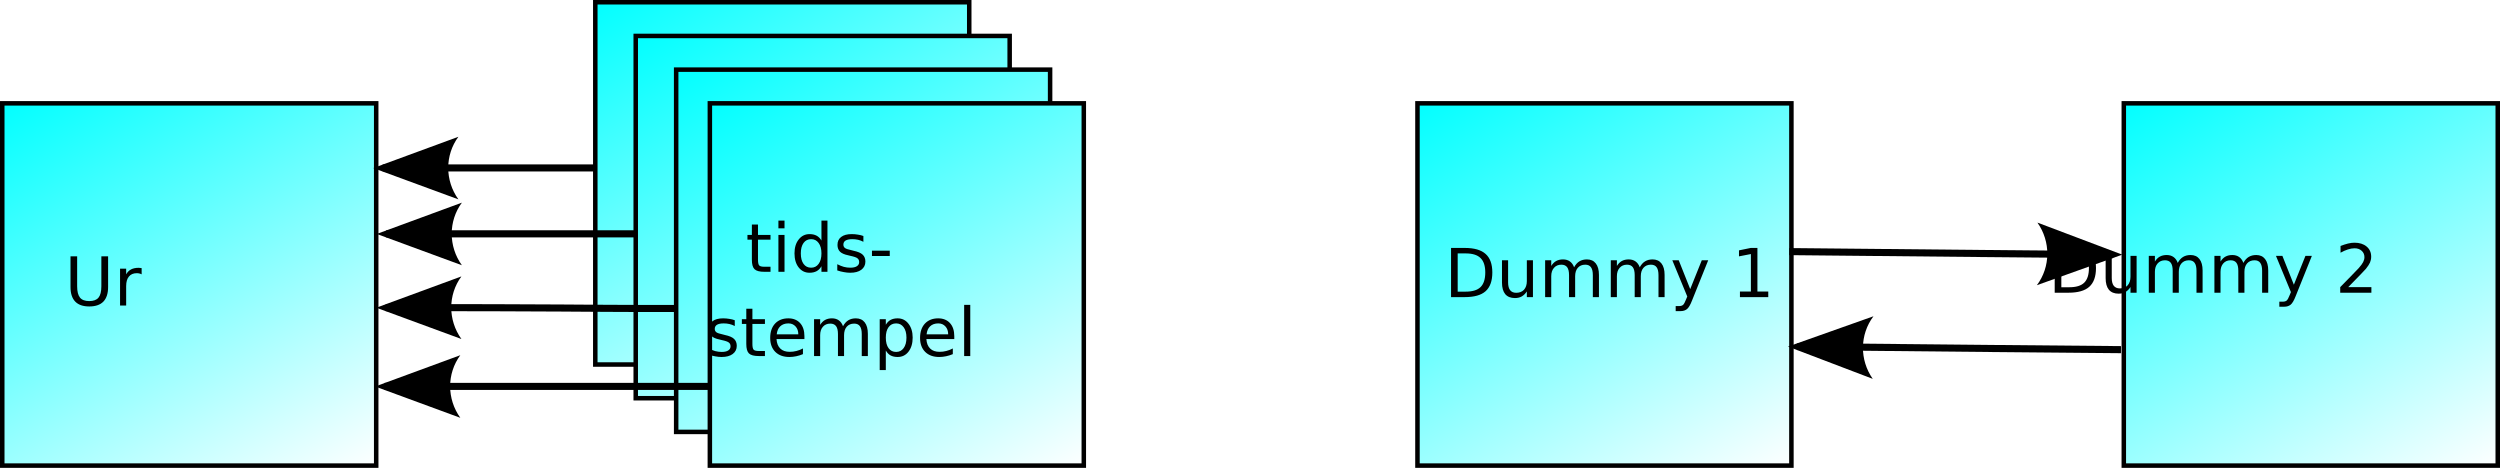
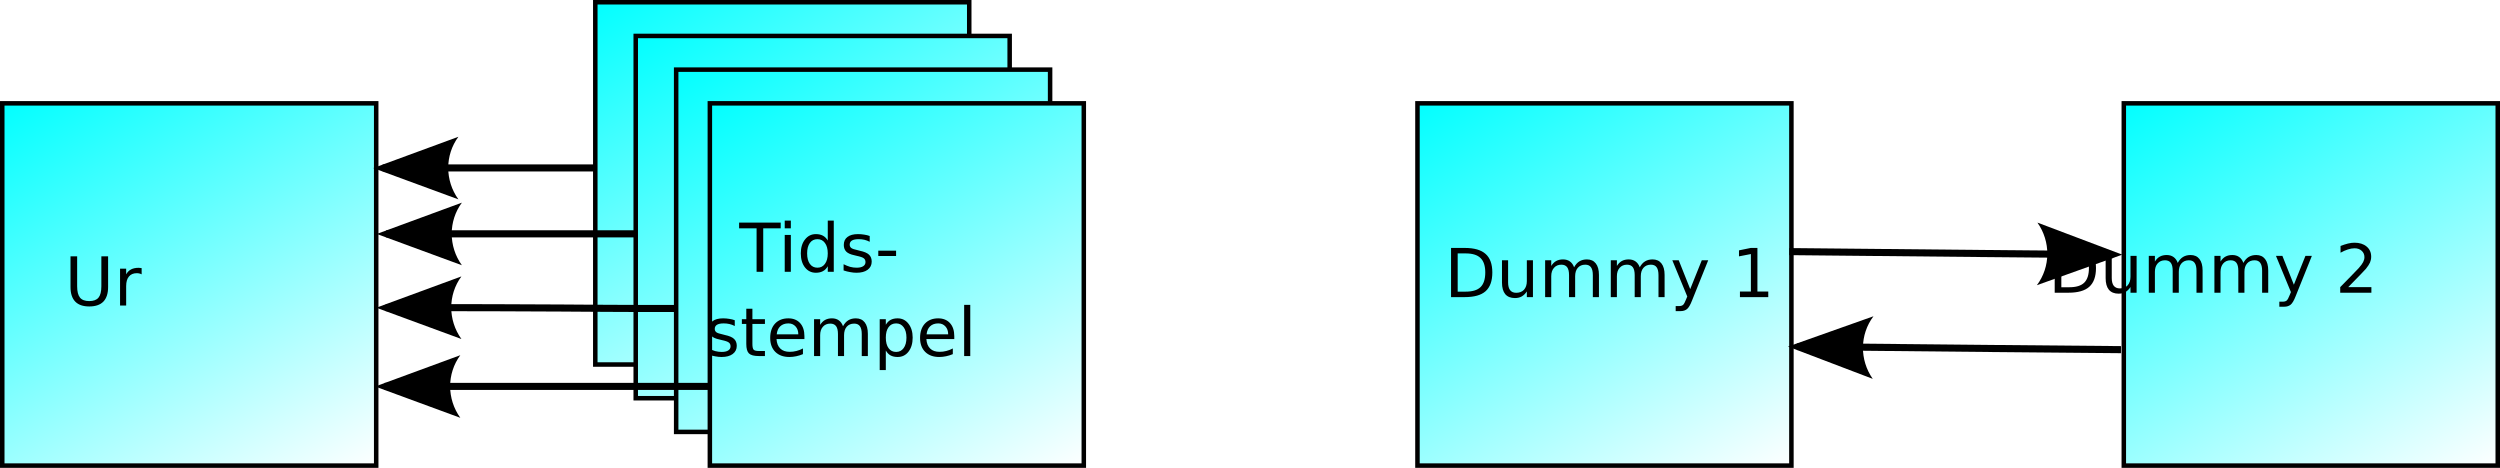
<svg xmlns="http://www.w3.org/2000/svg" xmlns:xlink="http://www.w3.org/1999/xlink" width="370.97" height="69.425" id="svg2" version="1.1">
  <defs id="defs4">
    <marker orient="auto" refY="0" refX="0" id="Arrow2Lstart" style="overflow:visible">
      <path id="path5641" style="font-size:12px;fill-rule:evenodd;stroke-width:0.625;stroke-linejoin:round" d="M 8.719,4.034 -2.207,0.016 8.719,-4.002 c -1.745,2.372 -1.735,5.617 -6e-7,8.035 z" transform="matrix(1.1,0,0,1.1,1.1,0)" />
    </marker>
    <marker orient="auto" refY="0" refX="0" id="Arrow2Lend" style="overflow:visible">
      <path id="path5644" style="font-size:12px;fill-rule:evenodd;stroke-width:0.625;stroke-linejoin:round" d="M 8.719,4.034 -2.207,0.016 8.719,-4.002 c -1.745,2.372 -1.735,5.617 -6e-7,8.035 z" transform="matrix(-1.1,0,0,-1.1,-1.1,0)" />
    </marker>
    <marker orient="auto" refY="0" refX="0" id="Arrow1Lend" style="overflow:visible">
      <path id="path5626" d="M 0,0 5,-5 -12.5,0 5,5 0,0 z" style="fill-rule:evenodd;stroke:#000000;stroke-width:1pt;marker-start:none" transform="matrix(-0.8,0,0,-0.8,-10,0)" />
    </marker>
    <linearGradient id="linearGradient4111">
      <stop style="stop-color:#ffffff;stop-opacity:1;" offset="0" id="stop4113" />
      <stop style="stop-color:#00ffff;stop-opacity:1" offset="1" id="stop4115" />
    </linearGradient>
    <linearGradient xlink:href="#linearGradient4111" id="linearGradient4119" x1="186.526" y1="86.222" x2="260.338" y2="179.087" gradientUnits="userSpaceOnUse" gradientTransform="matrix(0.7627803,0,0,0.5855994,-258.1736,-283.1664)" />
    <linearGradient xlink:href="#linearGradient4111-6" id="linearGradient4119-2" x1="186.526" y1="86.222" x2="260.338" y2="179.087" gradientUnits="userSpaceOnUse" gradientTransform="matrix(0.7627803,0,0,0.5855994,-258.1736,-283.1664)" />
    <linearGradient id="linearGradient4111-6">
      <stop style="stop-color:#ffffff;stop-opacity:1;" offset="0" id="stop4113-4" />
      <stop style="stop-color:#00ffff;stop-opacity:1" offset="1" id="stop4115-5" />
    </linearGradient>
    <linearGradient xlink:href="#linearGradient4111-3" id="linearGradient4119-6" x1="186.526" y1="86.222" x2="260.338" y2="179.087" gradientUnits="userSpaceOnUse" gradientTransform="matrix(0.7627803,0,0,0.5855994,-258.1736,-283.1664)" />
    <linearGradient id="linearGradient4111-3">
      <stop style="stop-color:#ffffff;stop-opacity:1;" offset="0" id="stop4113-7" />
      <stop style="stop-color:#00ffff;stop-opacity:1" offset="1" id="stop4115-9" />
    </linearGradient>
    <linearGradient xlink:href="#linearGradient4111" id="linearGradient4034" gradientUnits="userSpaceOnUse" gradientTransform="matrix(0.7627803,0,0,0.5855994,-362.0168,-221.3479)" x1="186.526" y1="86.222" x2="260.338" y2="179.087" />
    <linearGradient xlink:href="#linearGradient4111" id="linearGradient4053" gradientUnits="userSpaceOnUse" gradientTransform="matrix(0.7627803,0,0,0.5855994,-258.1736,-283.1664)" x1="186.526" y1="86.222" x2="260.338" y2="179.087" />
    <linearGradient xlink:href="#linearGradient4111-7" id="linearGradient4034-5" gradientUnits="userSpaceOnUse" gradientTransform="matrix(0.7627803,0,0,0.5855994,-362.0168,-221.3479)" x1="186.526" y1="86.222" x2="260.338" y2="179.087" />
    <linearGradient id="linearGradient4111-7">
      <stop style="stop-color:#ffffff;stop-opacity:1;" offset="0" id="stop4113-41" />
      <stop style="stop-color:#00ffff;stop-opacity:1" offset="1" id="stop4115-2" />
    </linearGradient>
    <linearGradient y2="179.087" x2="260.338" y1="86.222" x1="186.526" gradientTransform="matrix(0.7627803,0,0,0.5855994,-357.0168,-190.3479)" gradientUnits="userSpaceOnUse" id="linearGradient5736" xlink:href="#linearGradient4111-7" />
    <linearGradient xlink:href="#linearGradient4111-7" id="linearGradient5765" gradientUnits="userSpaceOnUse" gradientTransform="matrix(0.7627803,0,0,0.5855994,-286.5079,-89.89497)" x1="186.526" y1="86.222" x2="260.338" y2="179.087" />
    <linearGradient xlink:href="#linearGradient4111-7-5" id="linearGradient5765-4" gradientUnits="userSpaceOnUse" gradientTransform="matrix(0.7627803,0,0,0.5855994,-298.5079,-99.89497)" x1="186.526" y1="86.222" x2="260.338" y2="179.087" />
    <linearGradient id="linearGradient4111-7-5">
      <stop style="stop-color:#ffffff;stop-opacity:1;" offset="0" id="stop4113-41-5" />
      <stop style="stop-color:#00ffff;stop-opacity:1" offset="1" id="stop4115-2-5" />
    </linearGradient>
    <linearGradient y2="179.087" x2="260.338" y1="86.222" x1="186.526" gradientTransform="matrix(0.7627803,0,0,0.5855994,-292.5079,-94.89497)" gradientUnits="userSpaceOnUse" id="linearGradient5784" xlink:href="#linearGradient4111-7-5" />
    <linearGradient xlink:href="#linearGradient4111-7-6" id="linearGradient5765-0" gradientUnits="userSpaceOnUse" gradientTransform="matrix(0.7627803,0,0,0.5855994,-274.5079,-75.89497)" x1="186.526" y1="86.222" x2="260.338" y2="179.087" />
    <linearGradient id="linearGradient4111-7-6">
      <stop style="stop-color:#ffffff;stop-opacity:1;" offset="0" id="stop4113-41-2" />
      <stop style="stop-color:#00ffff;stop-opacity:1" offset="1" id="stop4115-2-6" />
    </linearGradient>
    <linearGradient y2="179.087" x2="260.338" y1="86.222" x1="186.526" gradientTransform="matrix(0.7627803,0,0,0.5855994,-298.5079,-99.89497)" gradientUnits="userSpaceOnUse" id="linearGradient5822" xlink:href="#linearGradient4111-7-6" />
    <marker orient="auto" refY="0" refX="0" id="Arrow2Lstart-0" style="overflow:visible">
      <path id="path5641-6" style="font-size:12px;fill-rule:evenodd;stroke-width:0.625;stroke-linejoin:round" d="M 8.719,4.034 -2.207,0.016 8.719,-4.002 c -1.745,2.372 -1.735,5.617 -6e-7,8.035 z" transform="matrix(1.1,0,0,1.1,1.1,0)" />
    </marker>
    <marker orient="auto" refY="0" refX="0" id="Arrow2Lstart-5" style="overflow:visible">
      <path id="path5641-4" style="font-size:12px;fill-rule:evenodd;stroke-width:0.625;stroke-linejoin:round" d="M 8.719,4.034 -2.207,0.016 8.719,-4.002 c -1.745,2.372 -1.735,5.617 -6e-7,8.035 z" transform="matrix(1.1,0,0,1.1,1.1,0)" />
    </marker>
    <marker orient="auto" refY="0" refX="0" id="Arrow2Lstart-50" style="overflow:visible">
      <path id="path5641-1" style="font-size:12px;fill-rule:evenodd;stroke-width:0.625;stroke-linejoin:round" d="M 8.719,4.034 -2.207,0.016 8.719,-4.002 c -1.745,2.372 -1.735,5.617 -6e-7,8.035 z" transform="matrix(1.1,0,0,1.1,1.1,0)" />
    </marker>
    <marker orient="auto" refY="0" refX="0" id="Arrow2Lend-4" style="overflow:visible">
      <path id="path5644-0" style="font-size:12px;fill-rule:evenodd;stroke-width:0.625;stroke-linejoin:round" d="M 8.719,4.034 -2.207,0.016 8.719,-4.002 c -1.745,2.372 -1.735,5.617 -6e-7,8.035 z" transform="matrix(-1.1,0,0,-1.1,-1.1,0)" />
    </marker>
    <marker orient="auto" refY="0" refX="0" id="Arrow2Lend-7" style="overflow:visible">
      <path id="path5644-1" style="font-size:12px;fill-rule:evenodd;stroke-width:0.625;stroke-linejoin:round" d="M 8.719,4.034 -2.207,0.016 8.719,-4.002 c -1.745,2.372 -1.735,5.617 -6e-7,8.035 z" transform="matrix(-1.1,0,0,-1.1,-1.1,0)" />
    </marker>
    <linearGradient xlink:href="#linearGradient4111" id="linearGradient6387" gradientUnits="userSpaceOnUse" gradientTransform="matrix(0.7627803,0,0,0.5855994,-362.0168,-221.3479)" x1="186.526" y1="86.222" x2="260.338" y2="179.087" />
  </defs>
  <g id="layer2" transform="translate(0,15)">
    <rect transform="scale(-1,-1)" y="-39.091" x="-143.823" height="53.757" width="55.489" id="rect5612-2" style="fill:url(#linearGradient5765);fill-opacity:1;stroke:#000000;stroke-width:0.668;stroke-opacity:1" />
    <rect transform="scale(-1,-1)" y="-44.091" x="-149.823" height="53.757" width="55.489" id="rect5612-2-6" style="fill:url(#linearGradient5784);fill-opacity:1;stroke:#000000;stroke-width:0.668;stroke-opacity:1" />
    <rect transform="scale(-1,-1)" y="-49.091" x="-155.823" height="53.757" width="55.489" id="rect5612-2-9" style="fill:url(#linearGradient5822);fill-opacity:1;stroke:#000000;stroke-width:0.668;stroke-opacity:1" />
  </g>
  <g id="layer3" transform="translate(0,15)">
    <rect transform="matrix(-1,0,0,-1,-58.50886,-116.453)" y="-170.544" x="-219.332" height="53.757" width="55.489" id="rect5612" style="fill:url(#linearGradient6387);fill-opacity:1;stroke:#000000;stroke-width:0.668;stroke-opacity:1" />
  </g>
  <g id="layer1" transform="translate(-58.50886,-101.453)">
    <g id="g3271" transform="translate(208.843,-61.81847)">
      <rect transform="scale(-1,-1)" y="-232.362" x="-115.489" height="53.757" width="55.489" id="rect4109" style="fill:url(#linearGradient4119);fill-opacity:1;stroke:#000000;stroke-width:0.668;stroke-opacity:1" />
      <text id="text6634" y="207.362" x="64" style="font-size:10px;font-style:normal;font-weight:normal;text-align:start;text-anchor:start;fill:#000000;fill-opacity:1;stroke:none;font-family:Bitstream Vera Sans" xml:space="preserve">
        <tspan y="207.362" x="64" id="tspan6636">Dummy 1</tspan>
        <tspan y="219.862" x="64" id="tspan6379" />
      </text>
    </g>
    <text xml:space="preserve" style="font-size:10px;font-style:normal;font-weight:normal;text-align:center;text-anchor:middle;fill:#000000;fill-opacity:1;stroke:none;font-family:Bitstream Vera Sans" x="191.214" y="141.787" id="text6638">
-       <tspan x="191.214" y="141.787" id="tspan4041">tids-</tspan>
+       <tspan x="191.214" y="141.787" id="tspan4041">Tids-</tspan>
      <tspan x="191.214" y="154.287" id="tspan3925">stempel</tspan>
    </text>
    <g id="g3271-7" transform="translate(-1.156965,-61.81847)">
      <rect transform="scale(-1,-1)" y="-232.362" x="-115.489" height="53.757" width="55.489" id="rect4109-4" style="fill:url(#linearGradient4119-6);fill-opacity:1;stroke:#000000;stroke-width:0.668;stroke-opacity:1" />
      <text id="text6634-9" y="208.606" x="86.094" style="font-size:10px;font-style:normal;font-weight:normal;text-align:center;text-anchor:middle;fill:#000000;fill-opacity:1;stroke:none;font-family:Bitstream Vera Sans" xml:space="preserve">
        <tspan y="208.606" x="86.094" id="tspan3319">Ur</tspan>
      </text>
    </g>
    <path style="fill:none;stroke:#000000;stroke-width:1.051px;stroke-linecap:butt;stroke-linejoin:miter;stroke-opacity:1;marker-start:url(#Arrow2Lstart);marker-end:none" d="m 115.577,158.787 c 25.689,0 36.668,0 42.663,0 5.603,0 5.603,0 5.603,0" id="path3047" />
    <g transform="translate(313.6562,-61.81847)" id="g4043">
      <rect style="fill:url(#linearGradient4053);fill-opacity:1;stroke:#000000;stroke-width:0.668;stroke-opacity:1" id="rect4045" width="55.489" height="53.757" x="-115.489" y="-232.362" transform="scale(-1,-1)" />
      <text xml:space="preserve" style="font-size:10px;font-style:normal;font-weight:normal;text-align:start;text-anchor:start;fill:#000000;fill-opacity:1;stroke:none;font-family:Bitstream Vera Sans" x="87.557" y="206.708" id="text4047">
        <tspan x="87.557" y="206.708" id="tspan4057" style="text-align:center;text-anchor:middle">Dummy 2</tspan>
        <tspan x="87.557" y="219.208" style="text-align:center;text-anchor:middle" id="tspan6385" />
      </text>
    </g>
    <path style="fill:none;stroke:#000000;stroke-width:1.051px;stroke-linecap:butt;stroke-linejoin:miter;stroke-opacity:1;marker-end:url(#Arrow2Lend)" d="m 324.018,138.787 c 13.16,0.153 48.016,0.459 48.016,0.459" id="path4051" />
    <path style="fill:none;stroke:#000000;stroke-width:1.051px;stroke-linecap:butt;stroke-linejoin:miter;stroke-opacity:1;marker-start:url(#Arrow2Lstart);marker-end:none" d="m 115.741,147.095 c 25.689,0 31.332,0.13 37.328,0.13 5.603,0 5.473,0 5.473,0" id="path3047-8" />
    <path style="fill:none;stroke:#000000;stroke-width:1.051px;stroke-linecap:butt;stroke-linejoin:miter;stroke-opacity:1;marker-start:url(#Arrow2Lstart);marker-end:none" d="m 115.81,136.15 c 25.689,0 24.826,0 30.821,0 5.603,0 5.993,0 5.993,0" id="path3047-8-9" />
    <path style="fill:none;stroke:#000000;stroke-width:1.051px;stroke-linecap:butt;stroke-linejoin:miter;stroke-opacity:1;marker-start:url(#Arrow2Lstart);marker-end:none" d="m 115.293,126.374 c 25.689,0 20.175,0 26.17,0 5.603,0 5.603,0 5.603,0" id="path3047-8-9-6" />
    <path style="fill:none;stroke:#000000;stroke-width:1.051px;stroke-linecap:butt;stroke-linejoin:miter;stroke-opacity:1;marker-start:url(#Arrow2Lstart-50);marker-end:none" d="m 325.221,152.878 c 13.16,0.153 48.016,0.459 48.016,0.459" id="path4051-3" />
  </g>
  <g id="layer4" transform="translate(0,15)" />
</svg>
